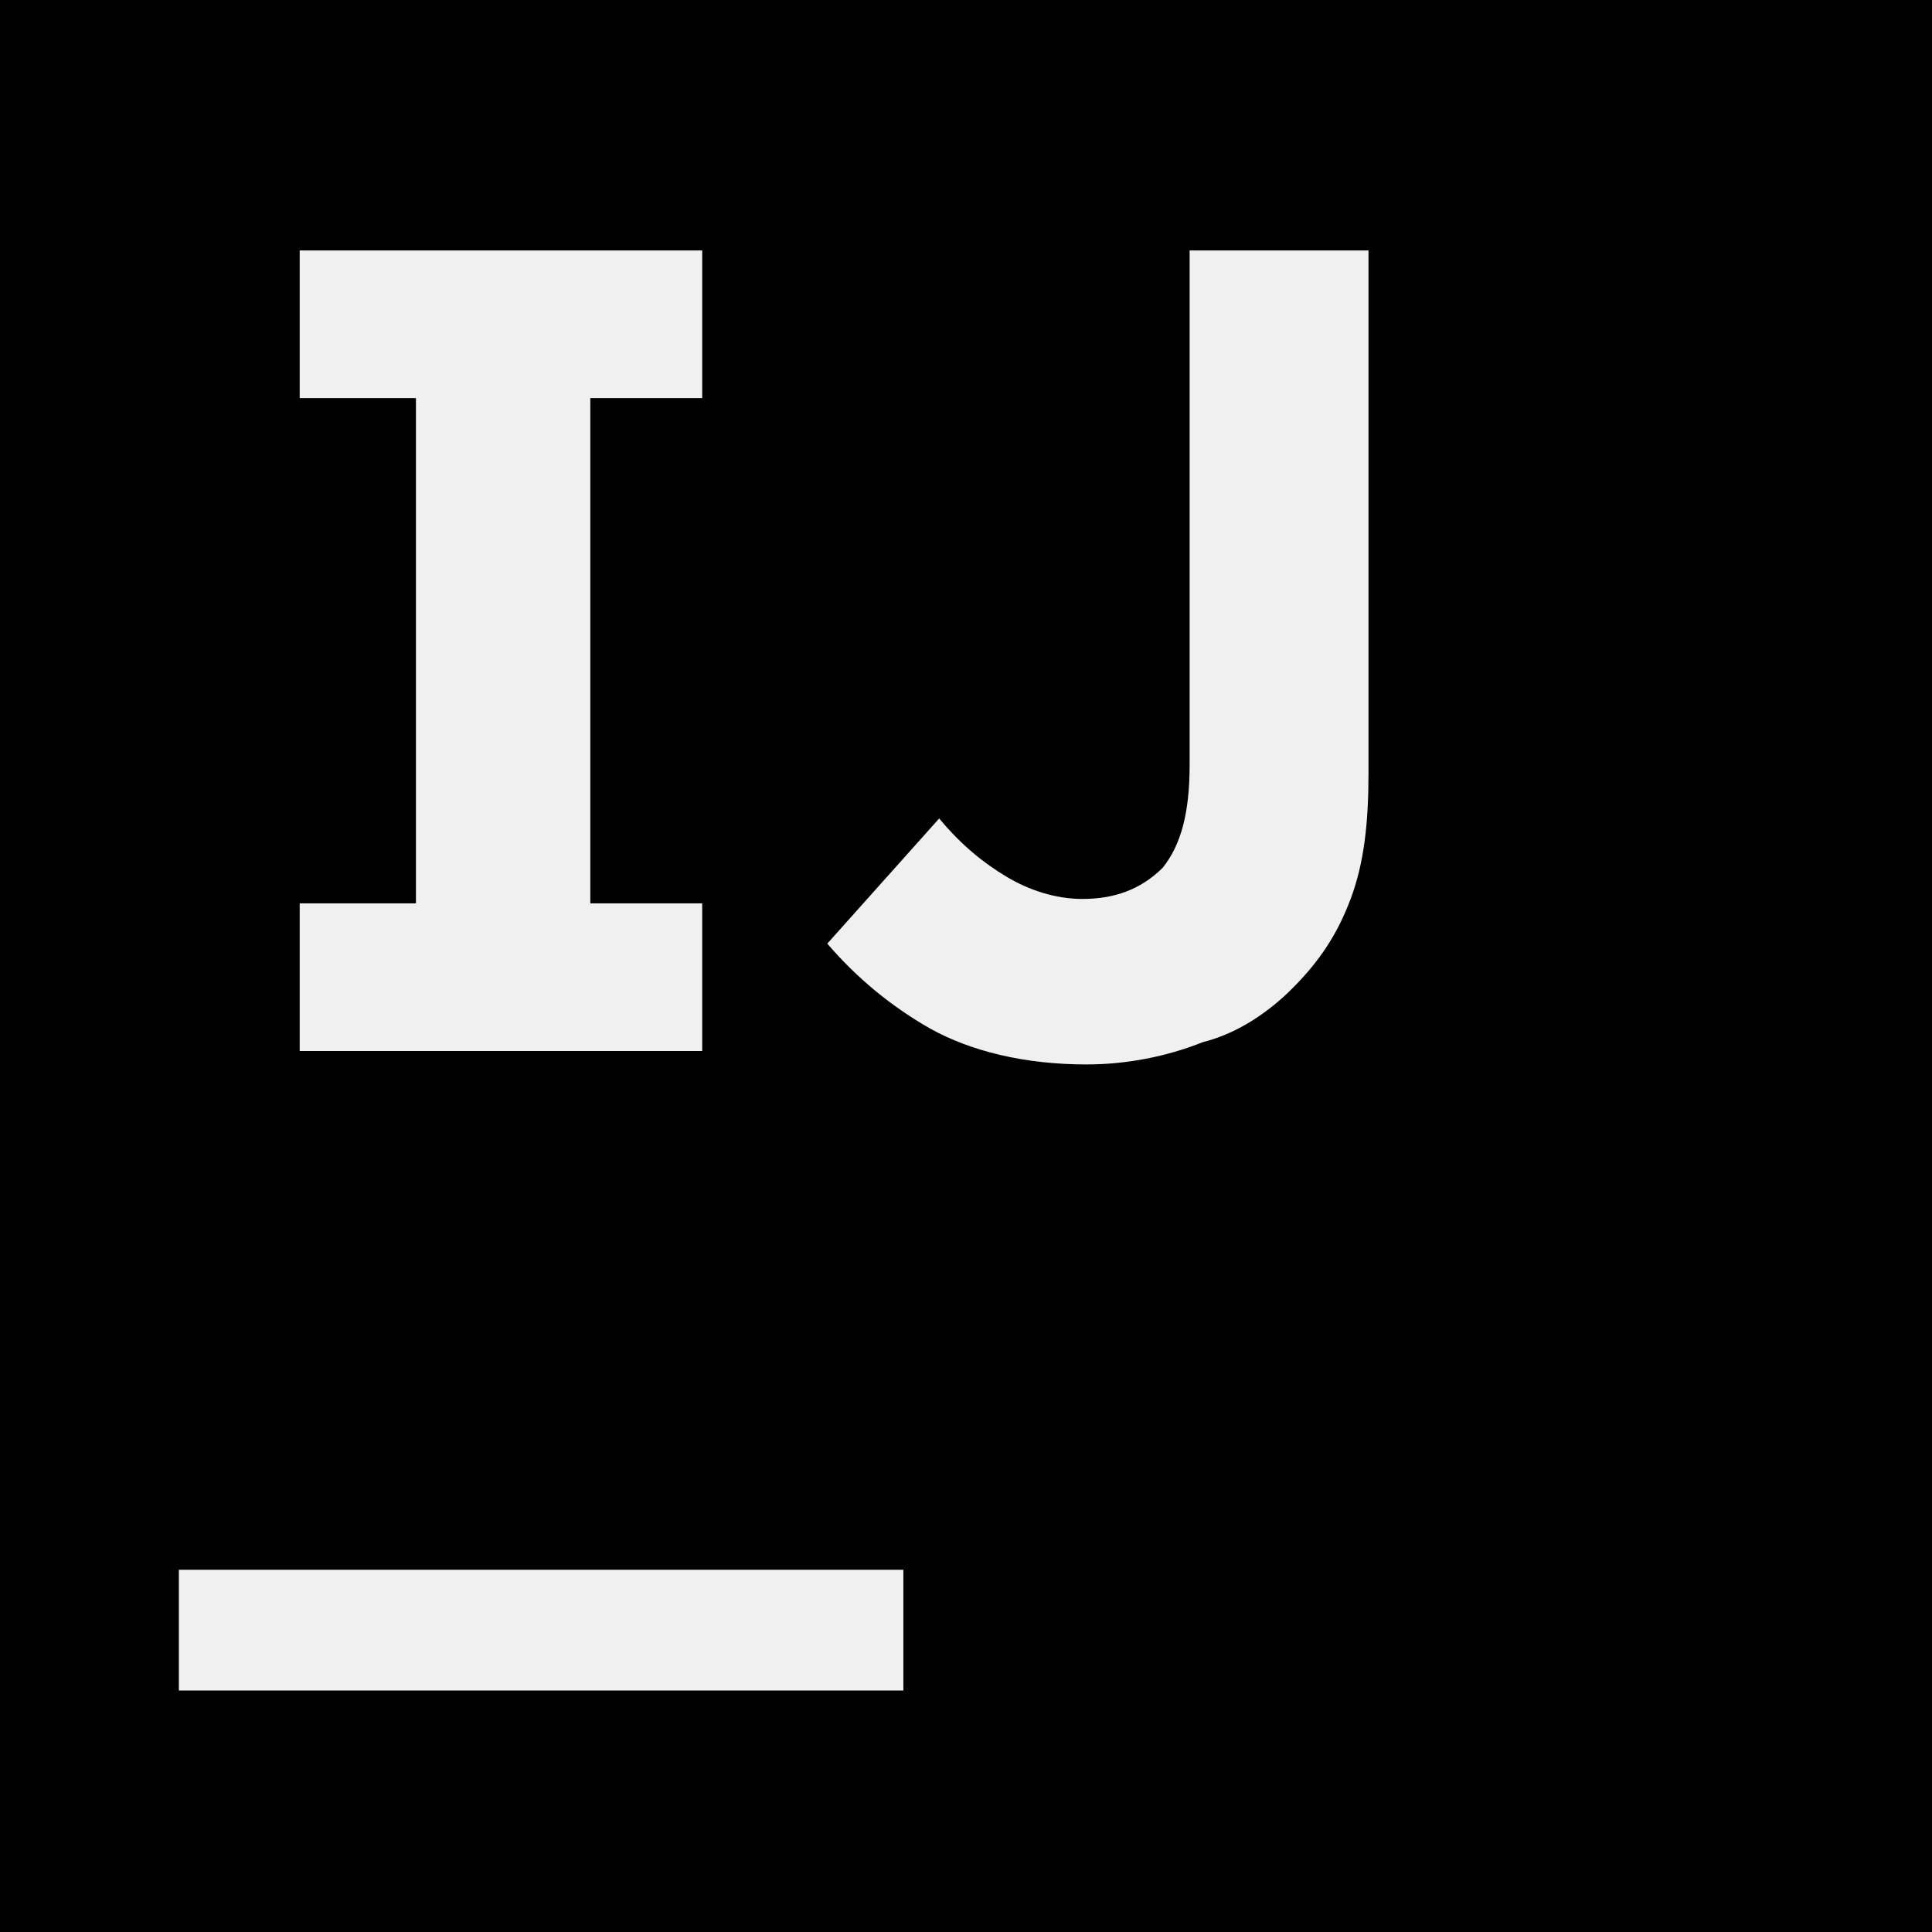
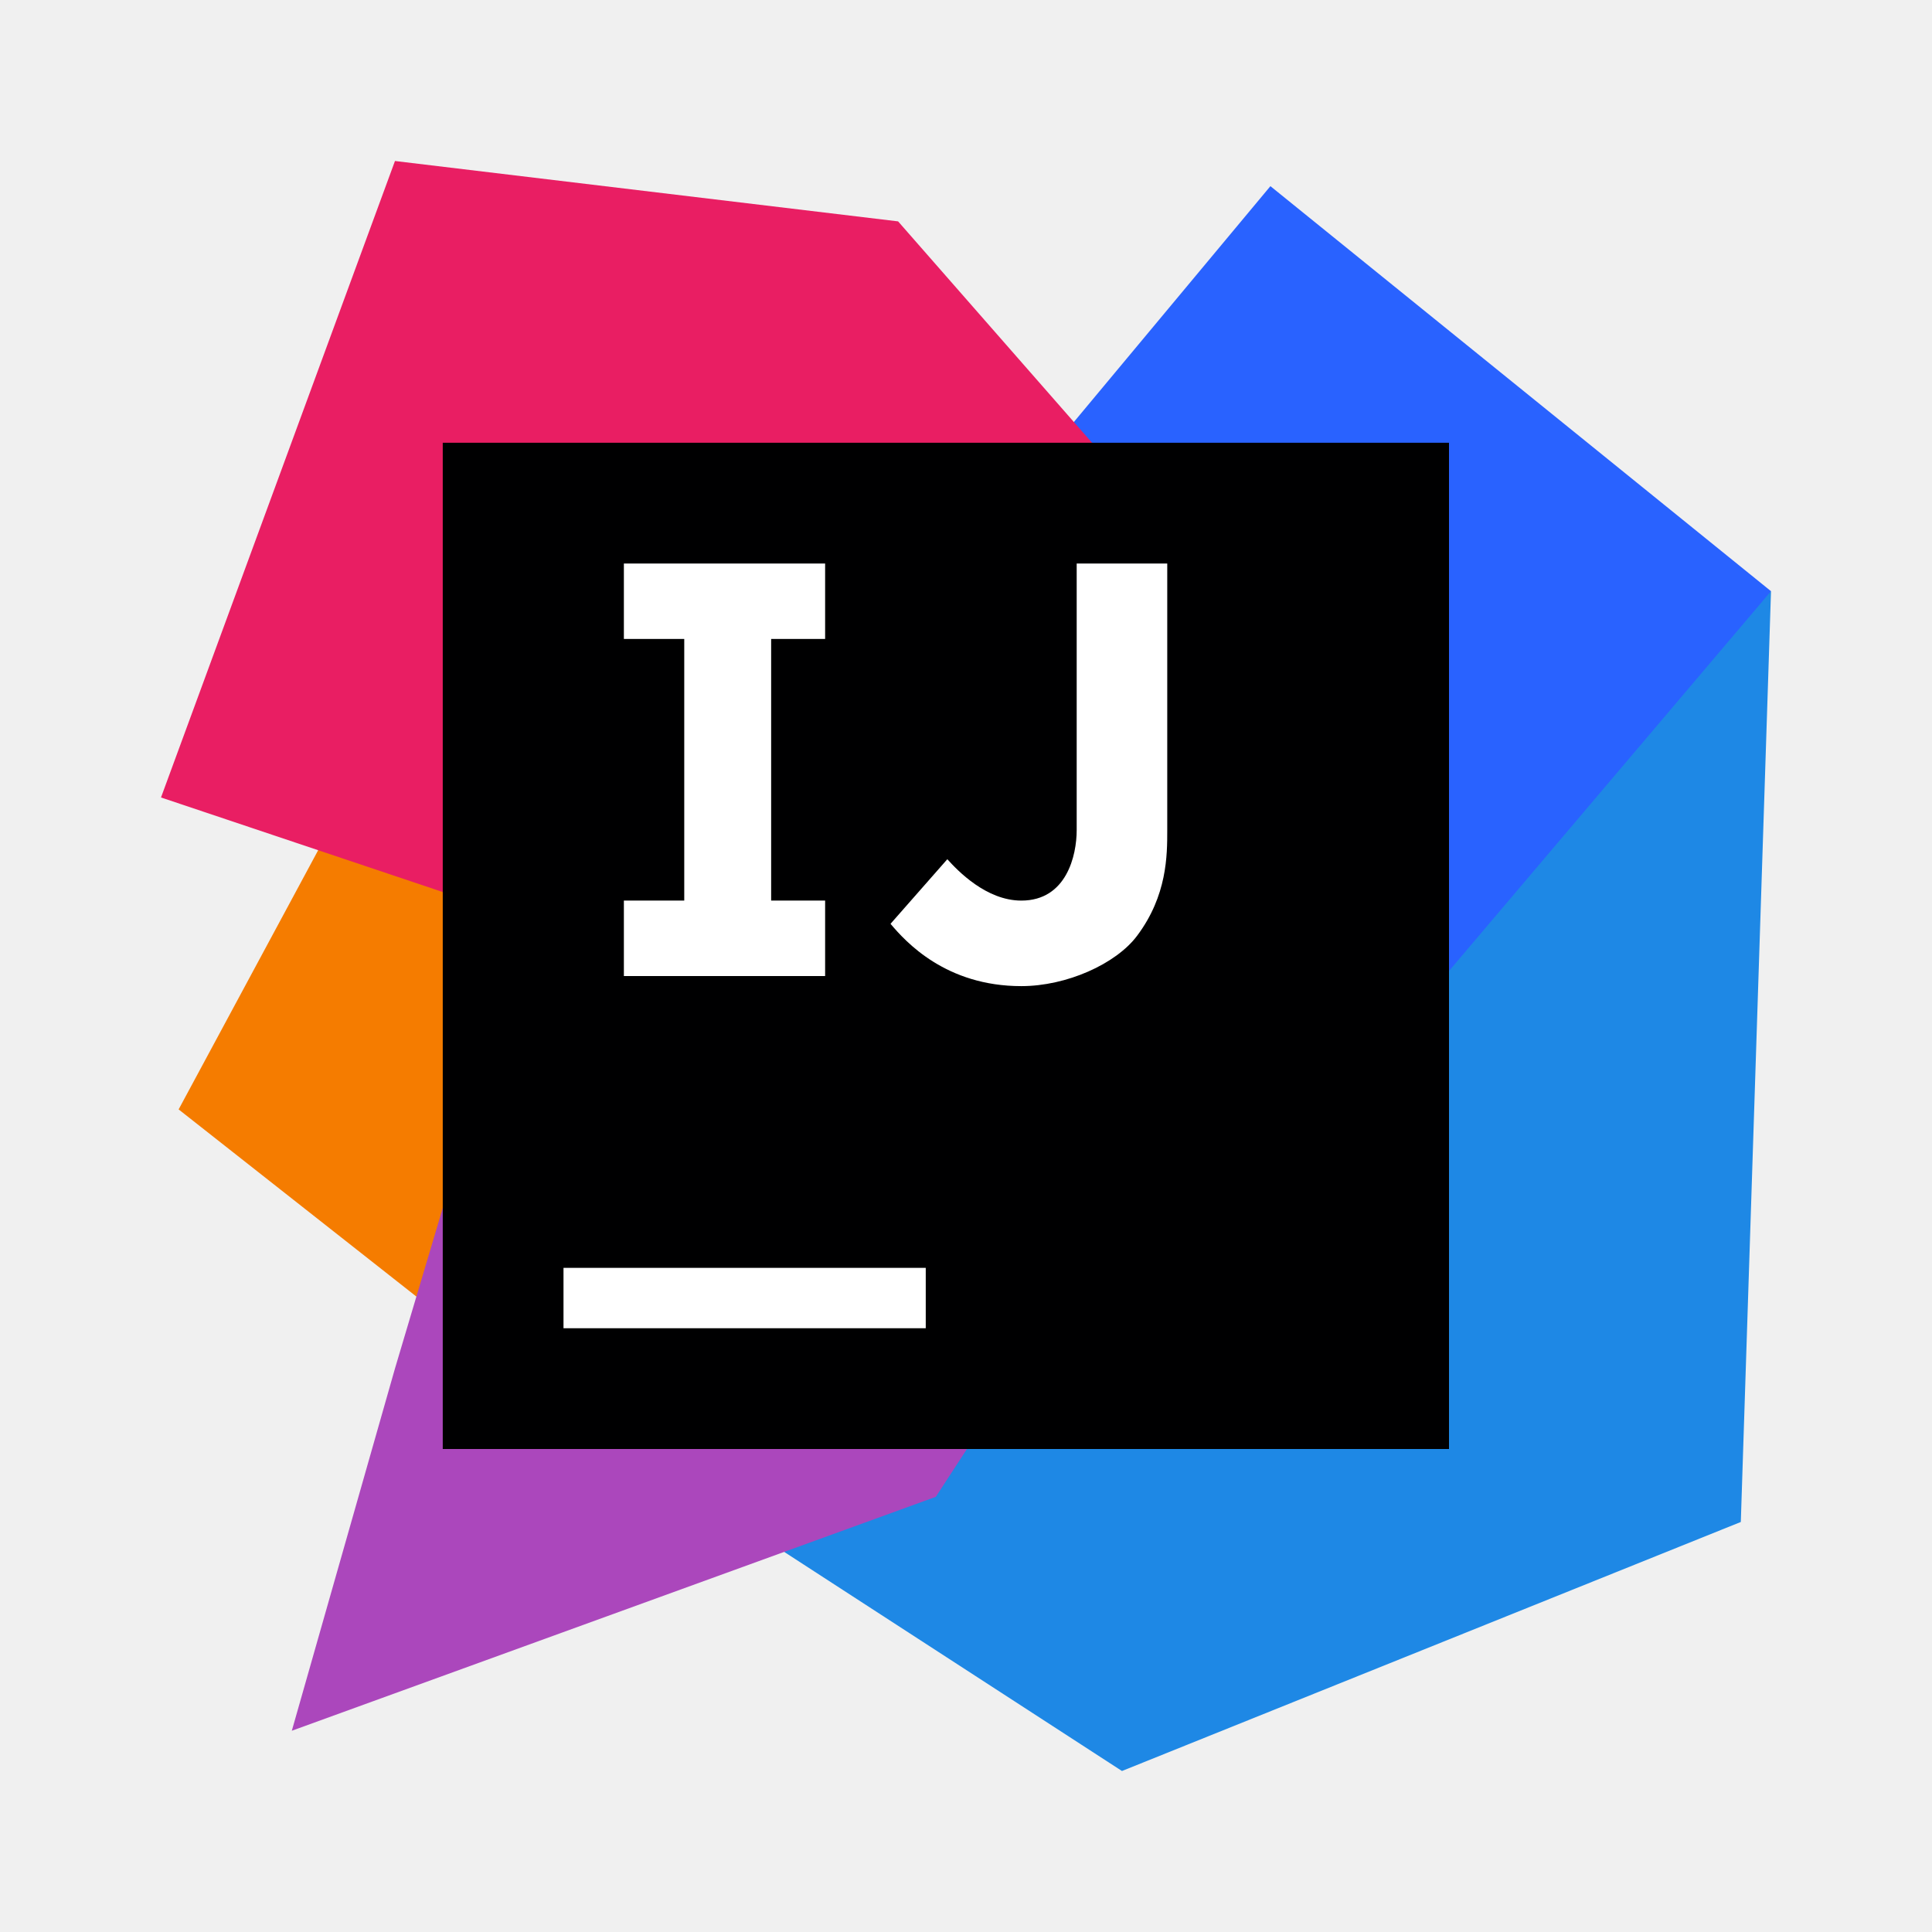
- <svg xmlns="http://www.w3.org/2000/svg" role="img" viewBox="0 0 24 24">
-   <path d="M0 0v24h24V0zm3.723 3.111h5v1.834h-1.39v6.277h1.39v1.834h-5v-1.834h1.444V4.945H3.723zm11.055 0H17v6.5c0 .612-.055 1.111-.222 1.556-.167.444-.39.777-.723 1.11-.277.279-.666.557-1.11.668a3.933 3.933 0 0 1-1.445.278c-.778 0-1.444-.167-1.944-.445a4.81 4.81 0 0 1-1.279-1.056l1.39-1.555c.277.334.555.555.833.722.277.167.611.278.945.278.389 0 .721-.111 1-.389.221-.278.333-.667.333-1.278zM2.222 19.5h9V21h-9z" />
+ <svg xmlns="http://www.w3.org/2000/svg" viewBox="0 0 48 48" width="96px" height="96px">
+   <path fill="#f57c00" d="M14.125 35.188L4.438 27.563 9.25 18.625 23.062 24z" />
+   <path fill="#1e88e5" d="M44 14.688L43.25 37.813 27.875 44 18.625 38 32.125 24z" />
+   <path fill="#2962ff" d="M44 14.688L31.812 29.063 26.25 11 31.563 4.625z" />
+   <path fill="#ab47bc" d="M34.688 19.625L23.25 37.188 7.25 43 9.813 34 13.125 22.875z" />
+   <path fill="#e91e63" d="M13.125 22.875L4 19.813 9.813 4 22.313 5.5 34.688 19.625z" />
+   <path fill="#000001" d="M11 11H36V36H11z" />
+   <path fill="#fff" d="M14 31.5H23V33H14zM20.5 15.875L20.5 14 15.5 14 15.5 15.875 17 15.875 17 22.375 15.5 22.375 15.5 24.25 20.5 24.25 20.5 22.375 19.159 22.375 19.159 15.875zM25.375 24.5c-1.875 0-2.871-1.098-3.25-1.548l1.411-1.605c.255.282.964 1.028 1.839 1.028 1.125 0 1.375-1.125 1.375-1.75V14H29v6.625c0 .624 0 1.625-.75 2.625C27.725 23.95 26.5 24.5 25.375 24.5z" />
</svg>
